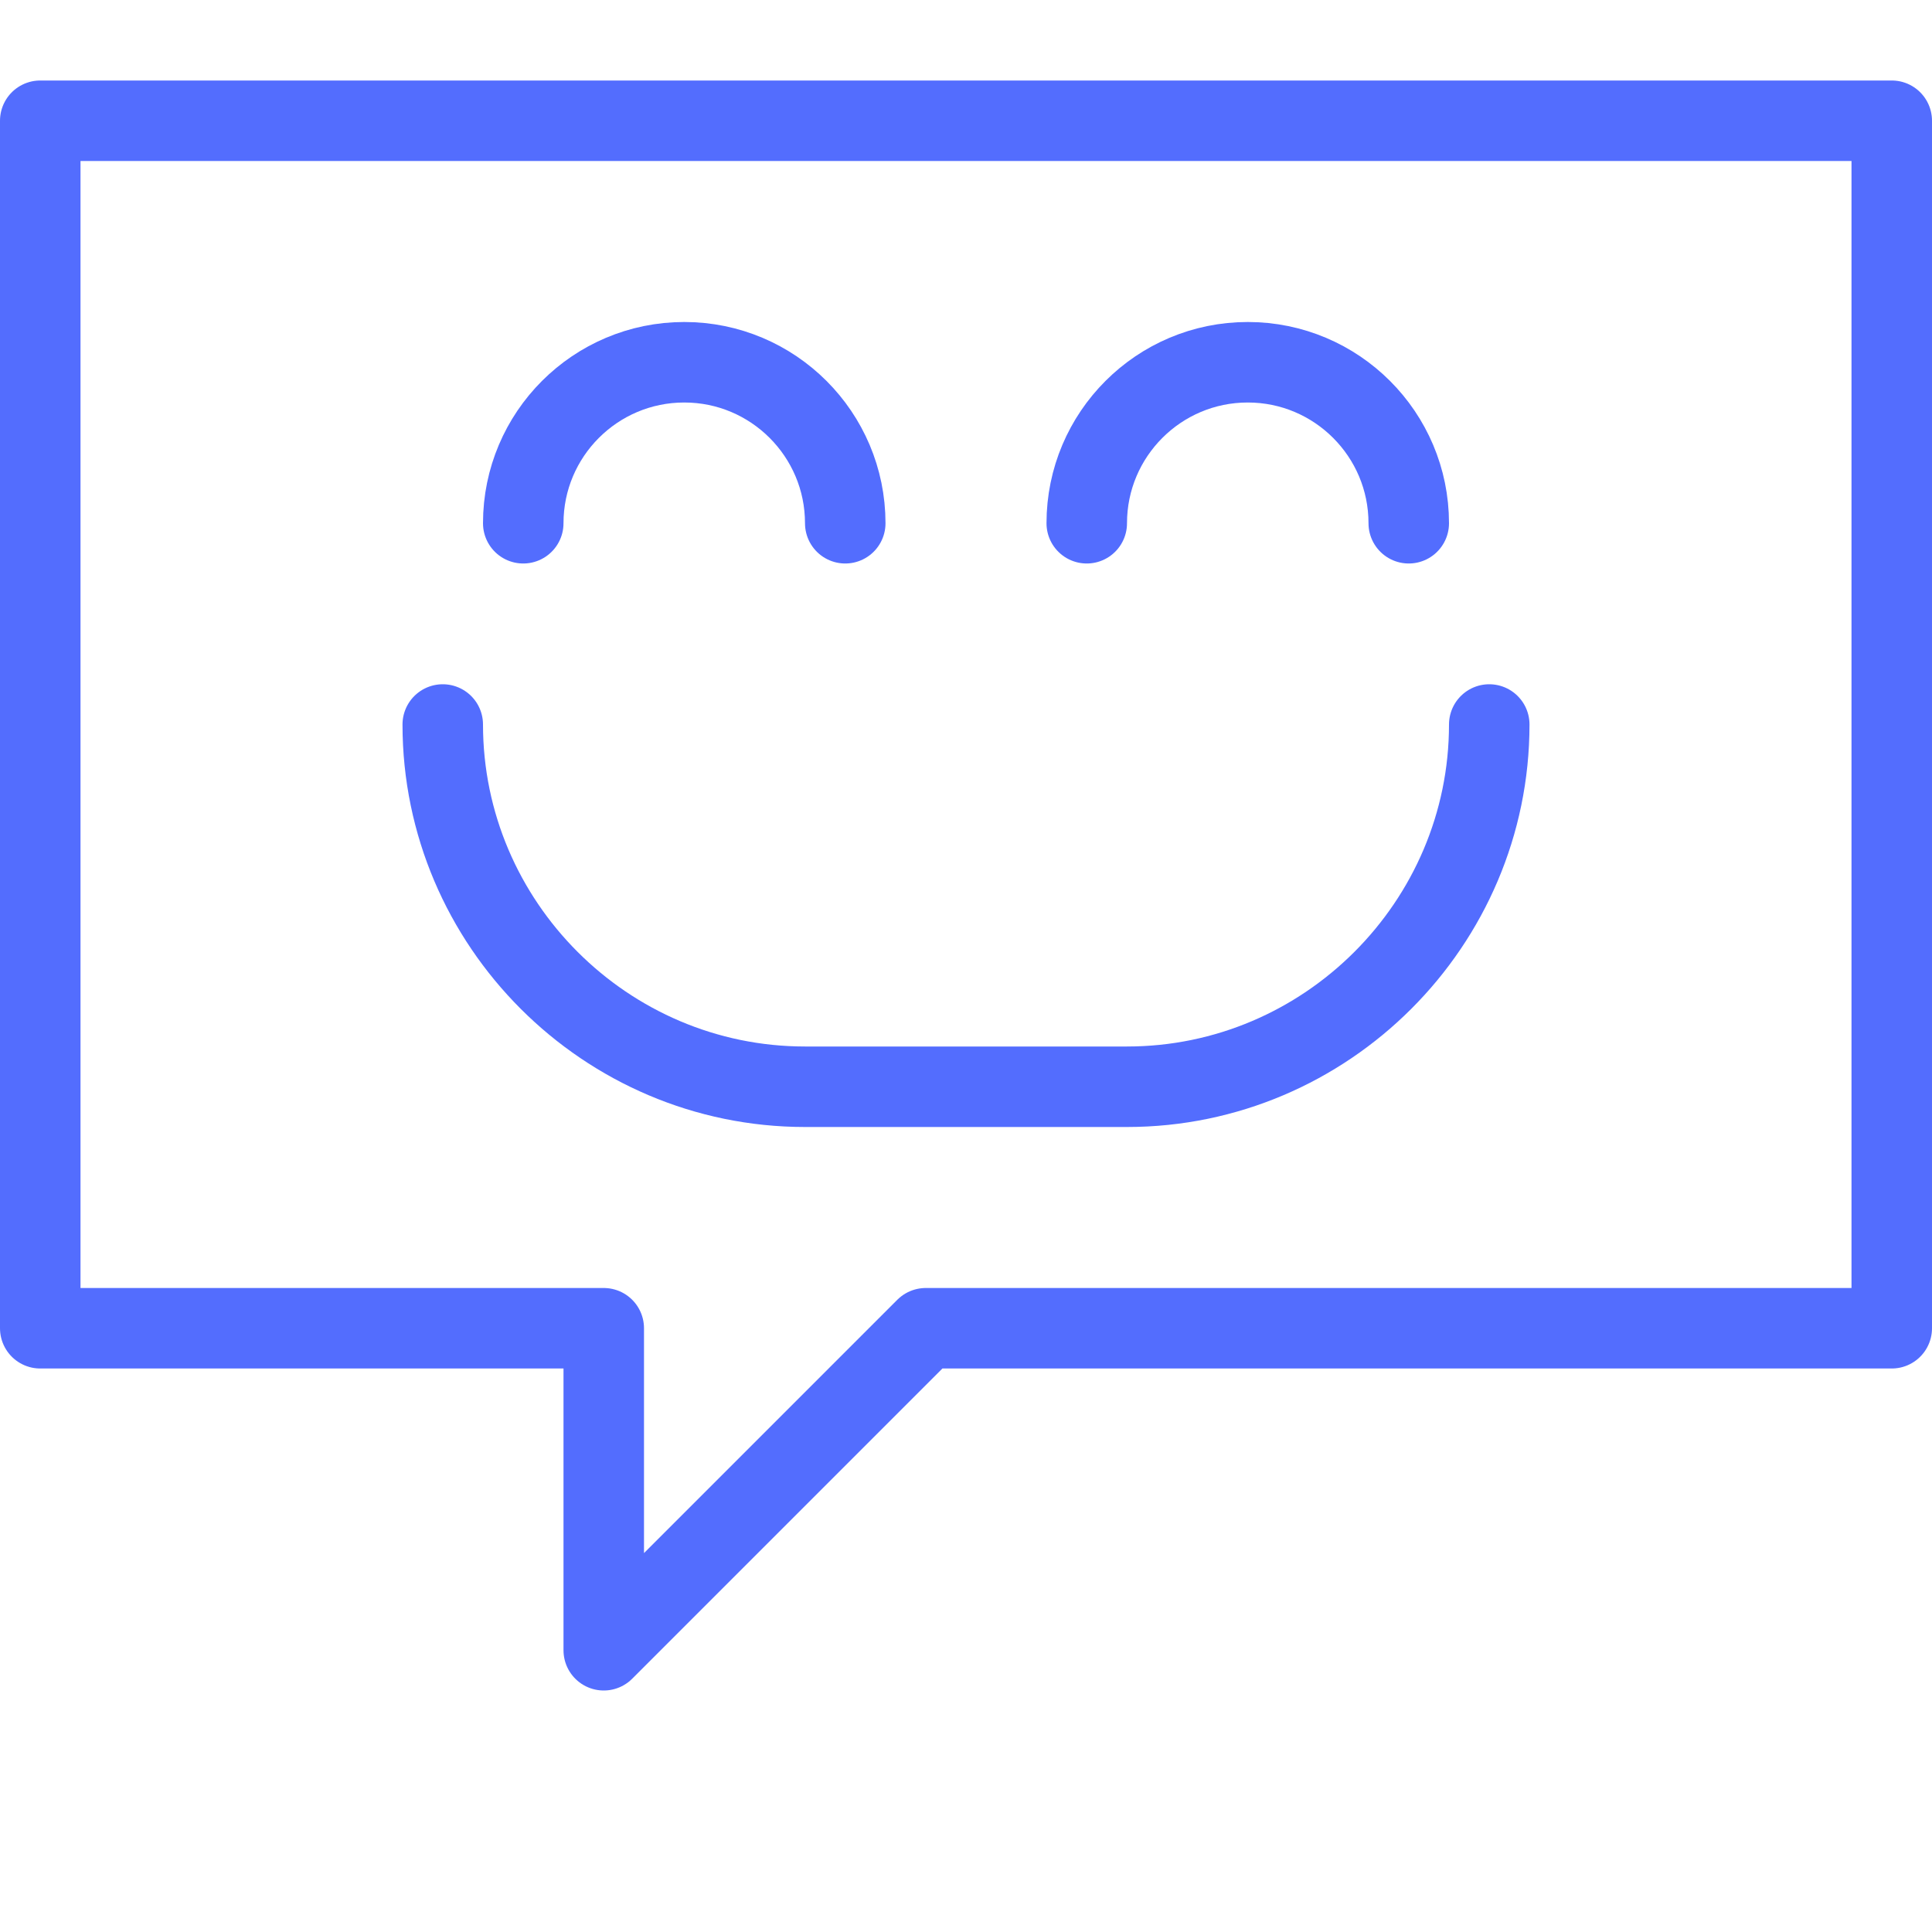
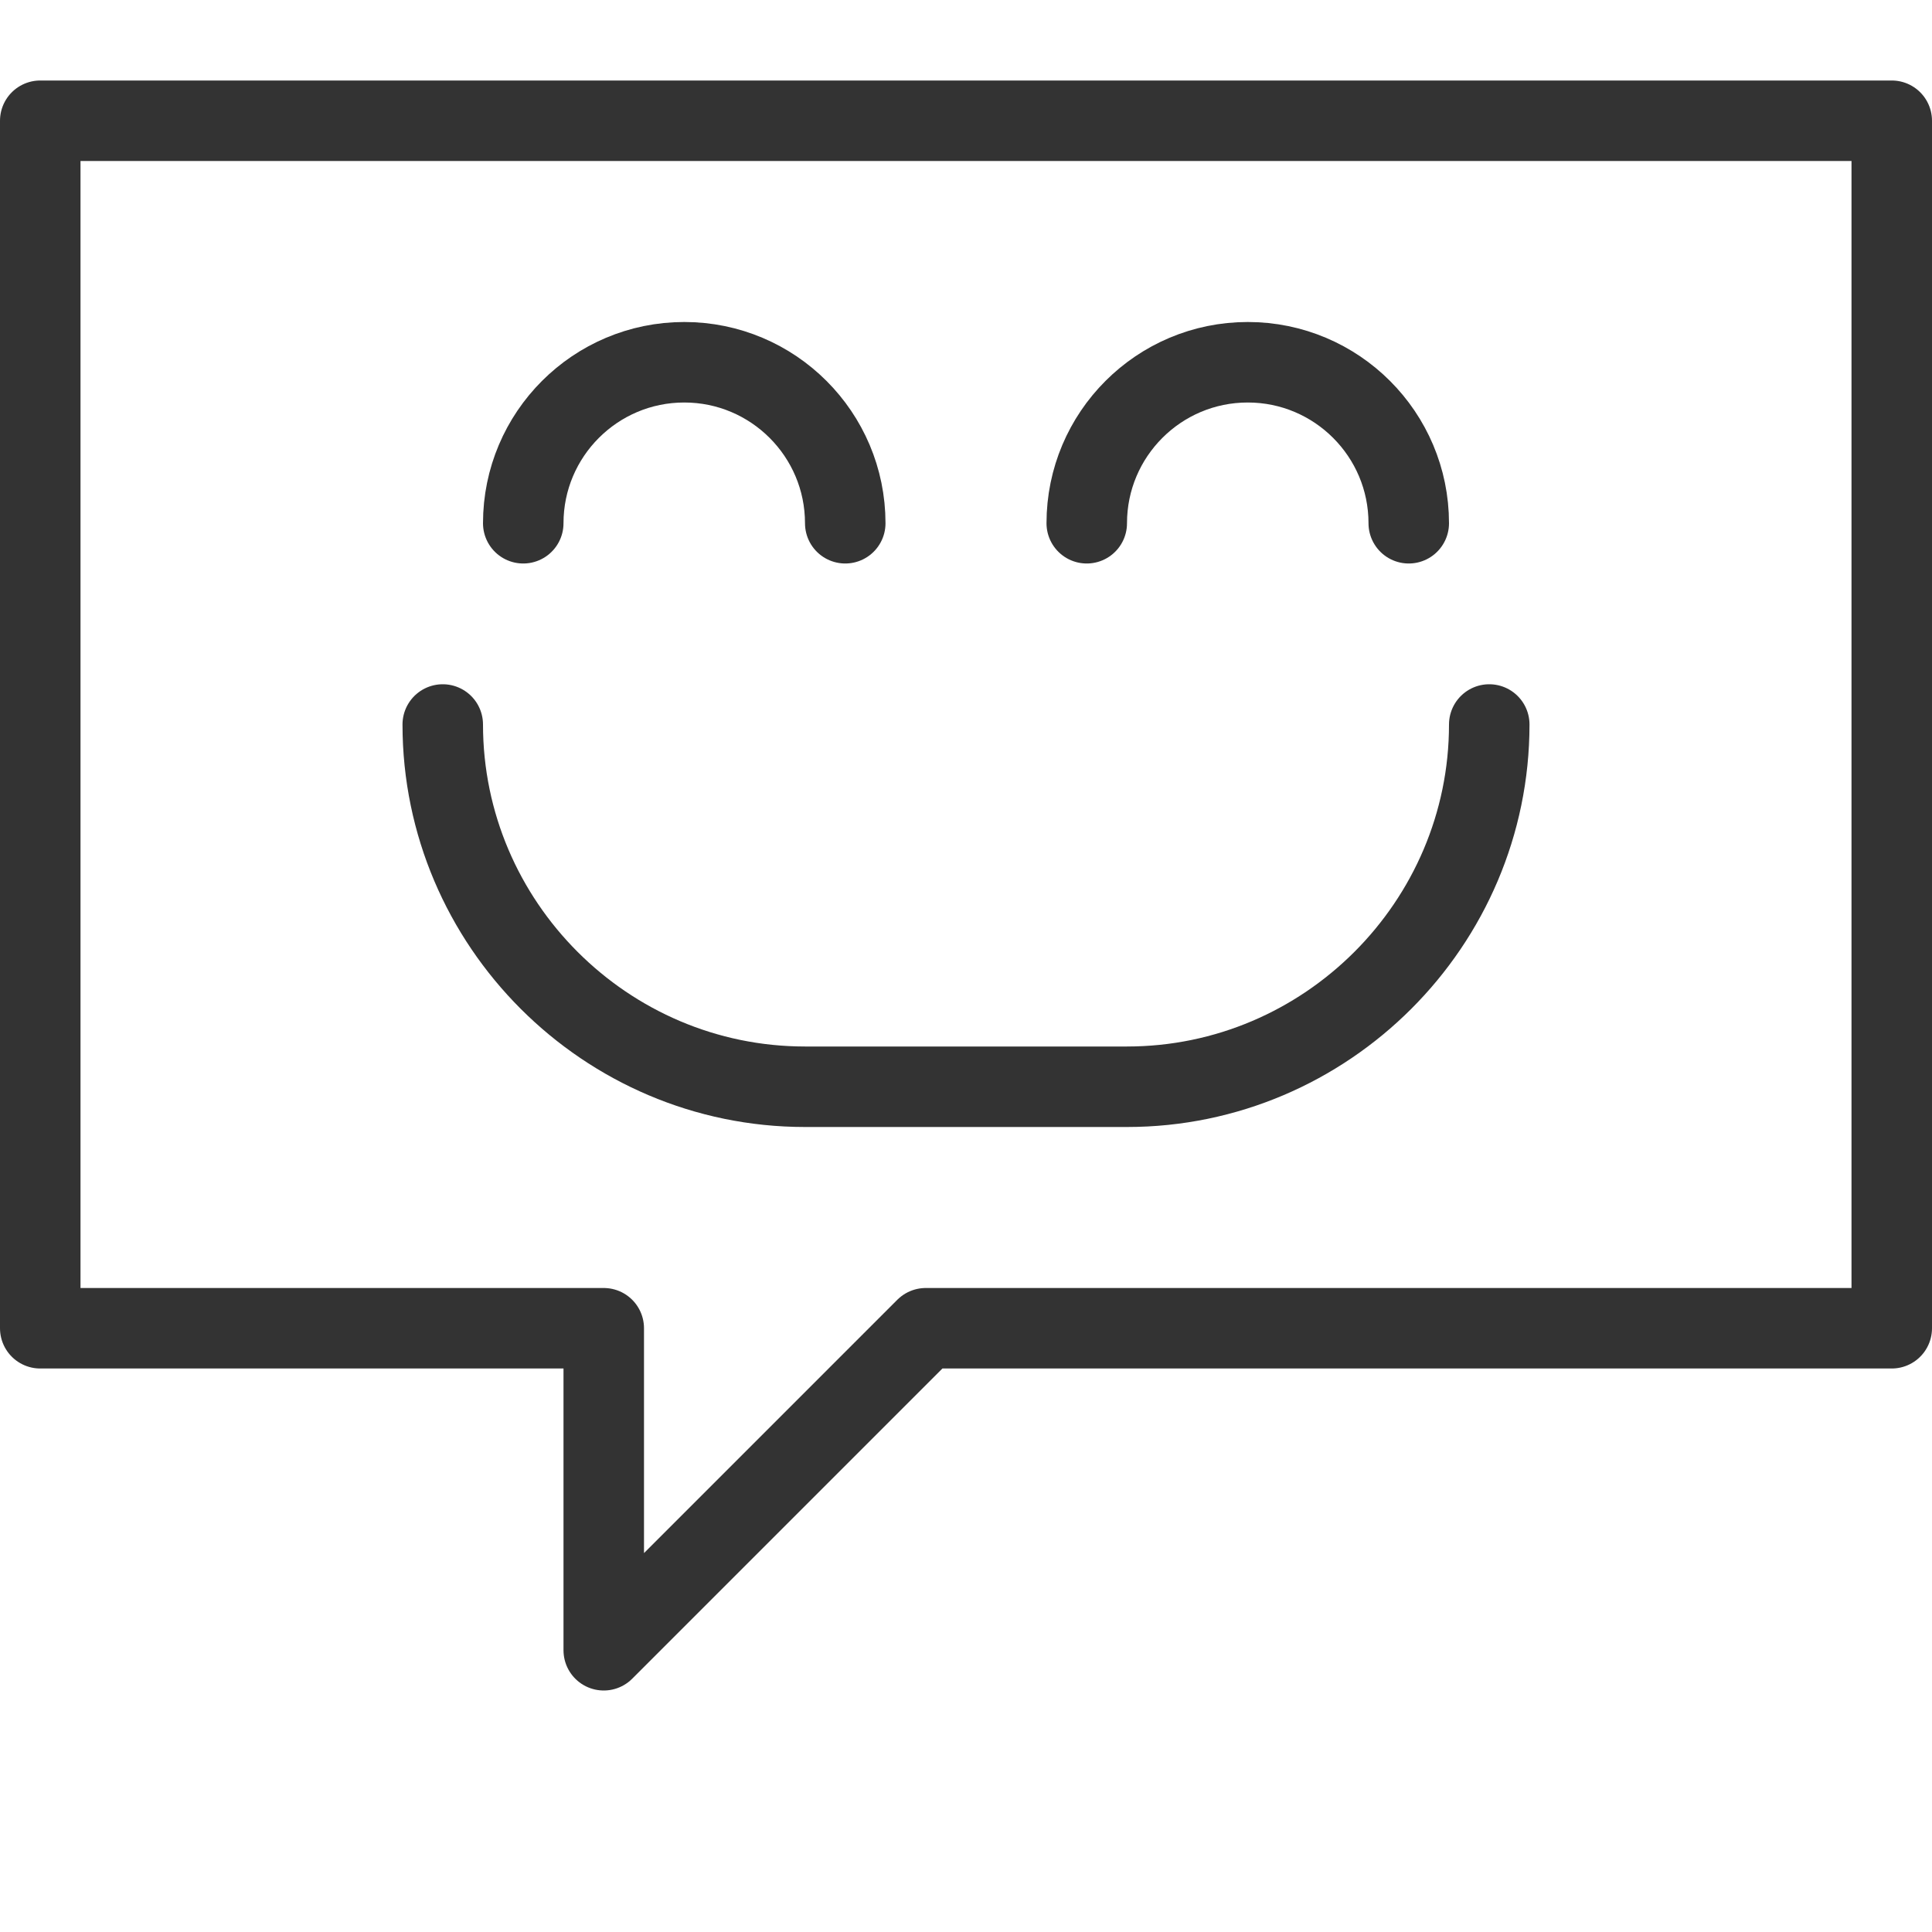
<svg xmlns="http://www.w3.org/2000/svg" width="24" height="24" viewBox="0 0 24 24">
-   <g stroke="#536dfe" stroke-linecap="round" stroke-linejoin="round" stroke-miterlimit="10" fill="none">
+   <g stroke="#333" stroke-linecap="round" stroke-linejoin="round" stroke-miterlimit="10" fill="none">
    <path d="M23.5 16.5h-12l-4 4v-4h-7v-15h23zM6.5 6.5c0-1.104.896-2 2-2s2 .896 2 2M17.5 6.5c0-1.104-.896-2-2-2s-2 .896-2 2M5.5 9c0 2.476 2.025 4.5 4.5 4.5h4c2.475 0 4.5-2.024 4.5-4.5" />
  </g>
</svg>
